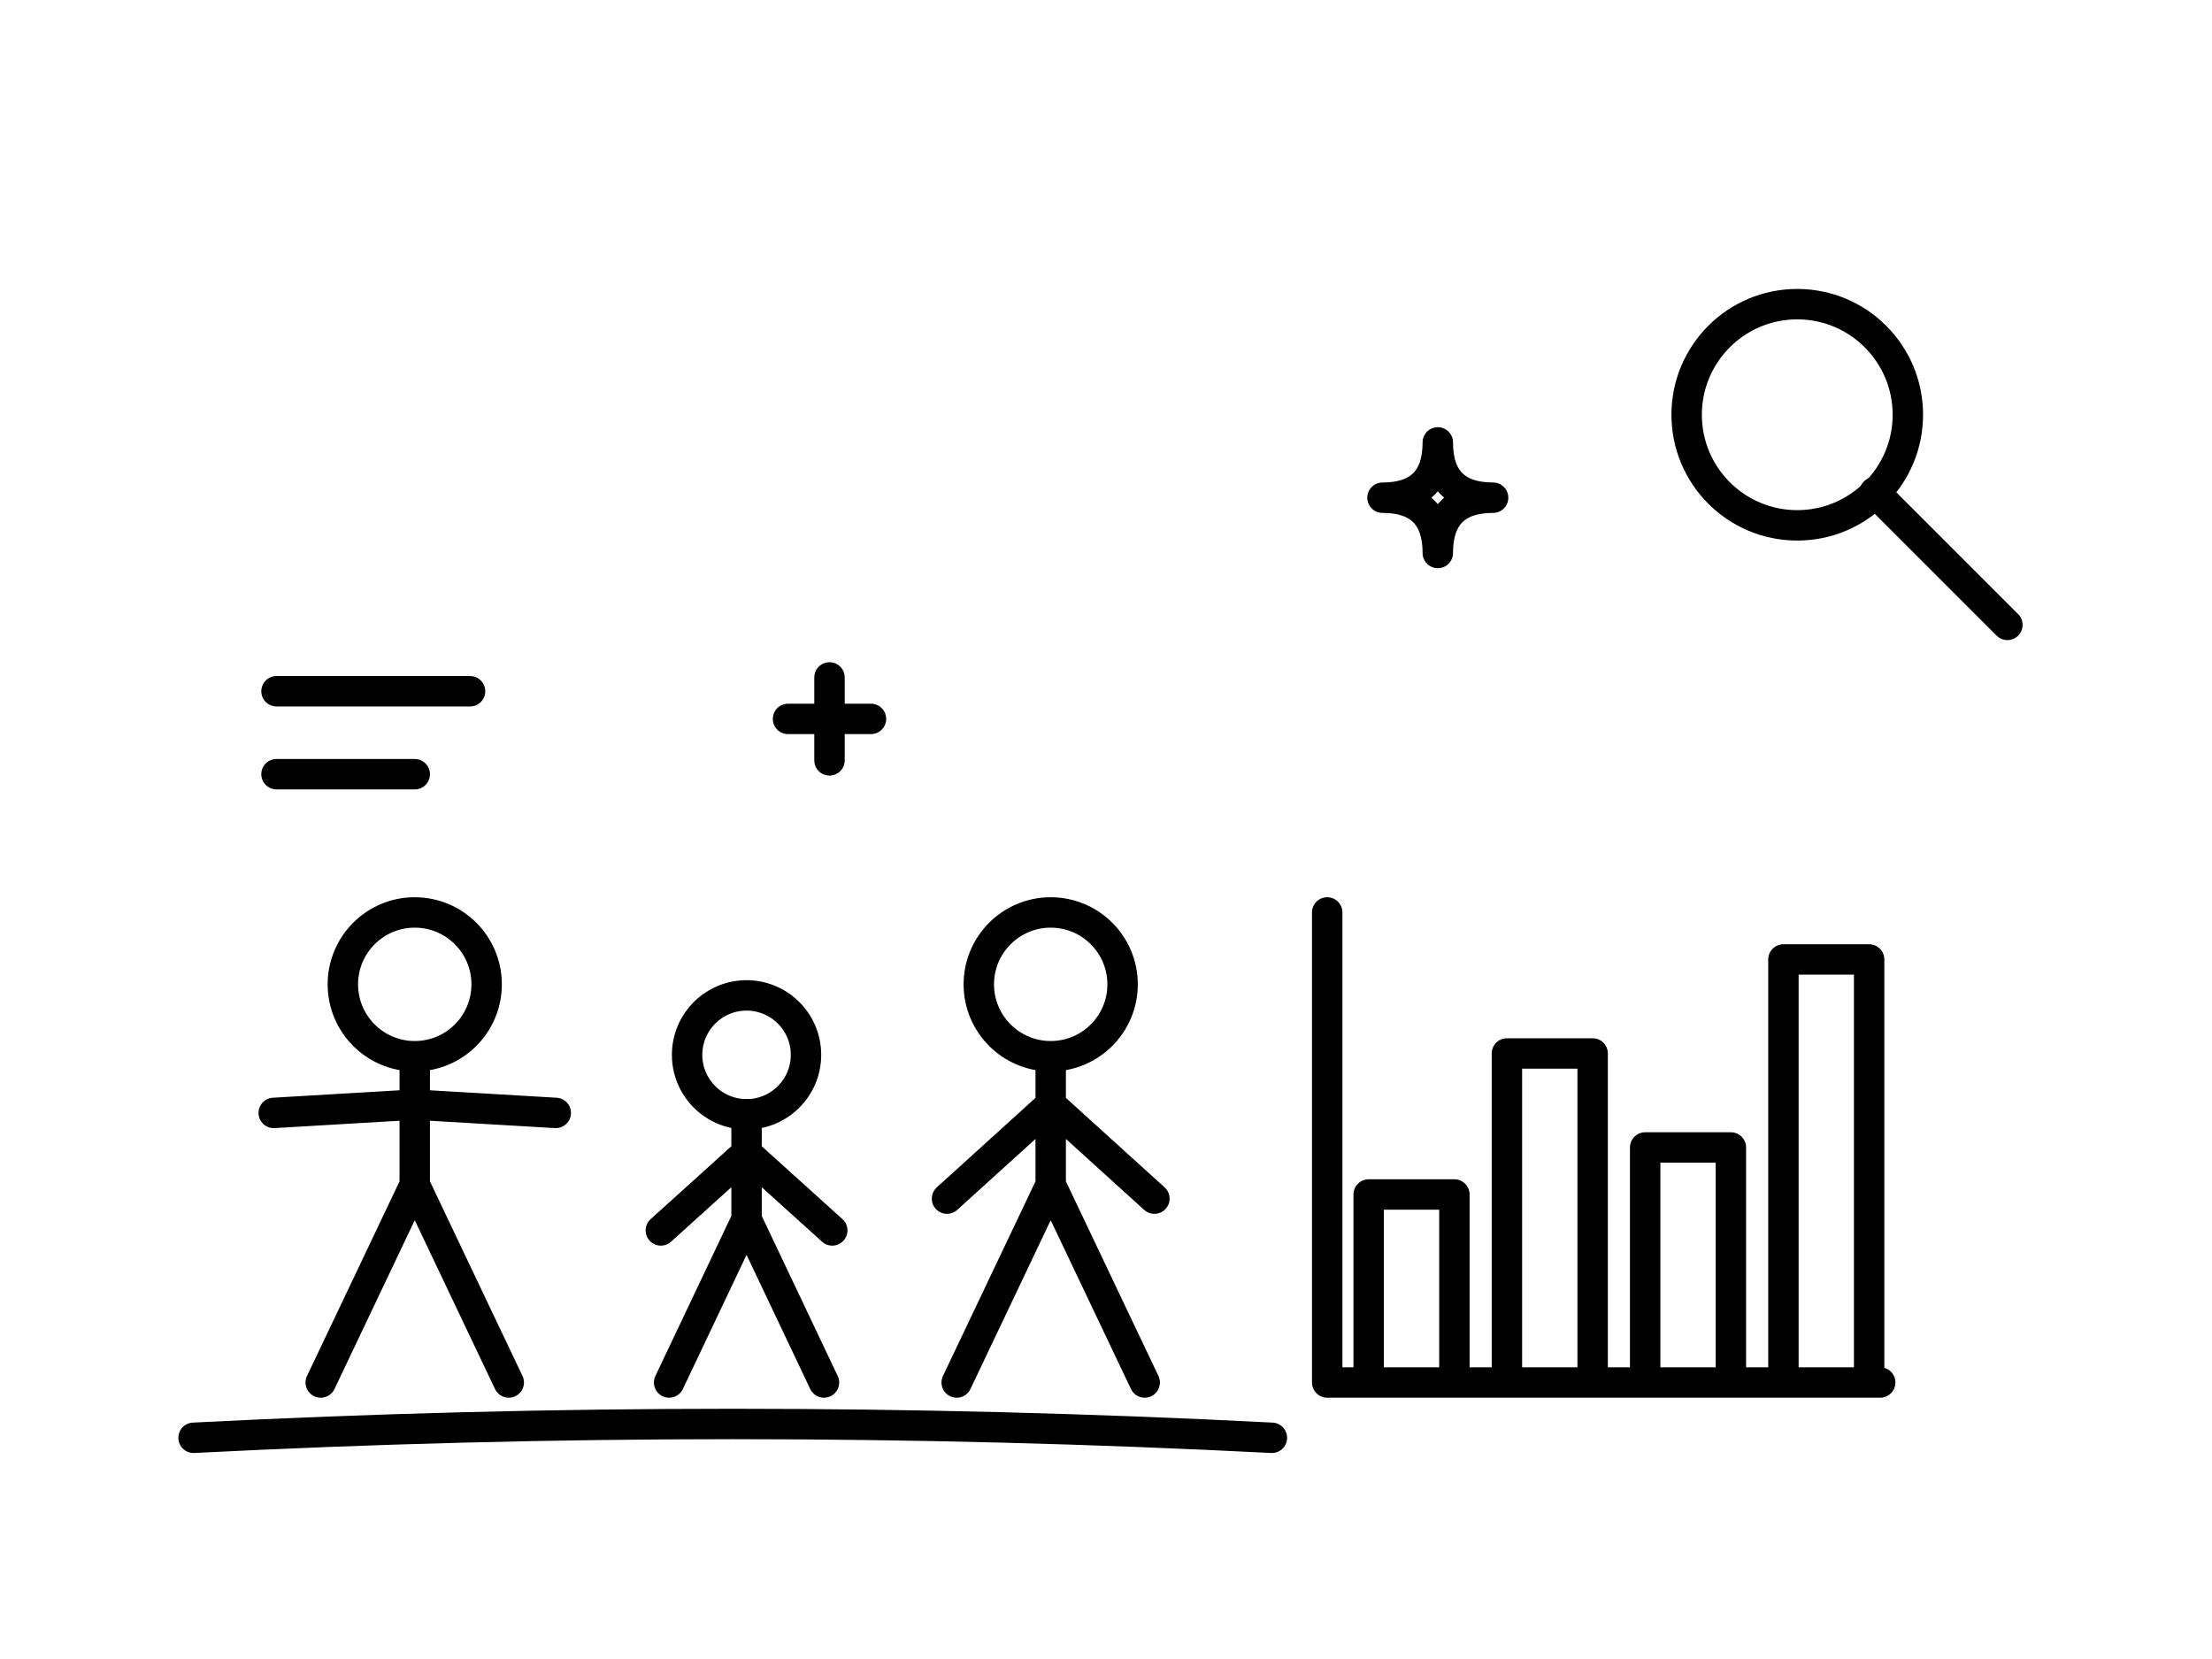
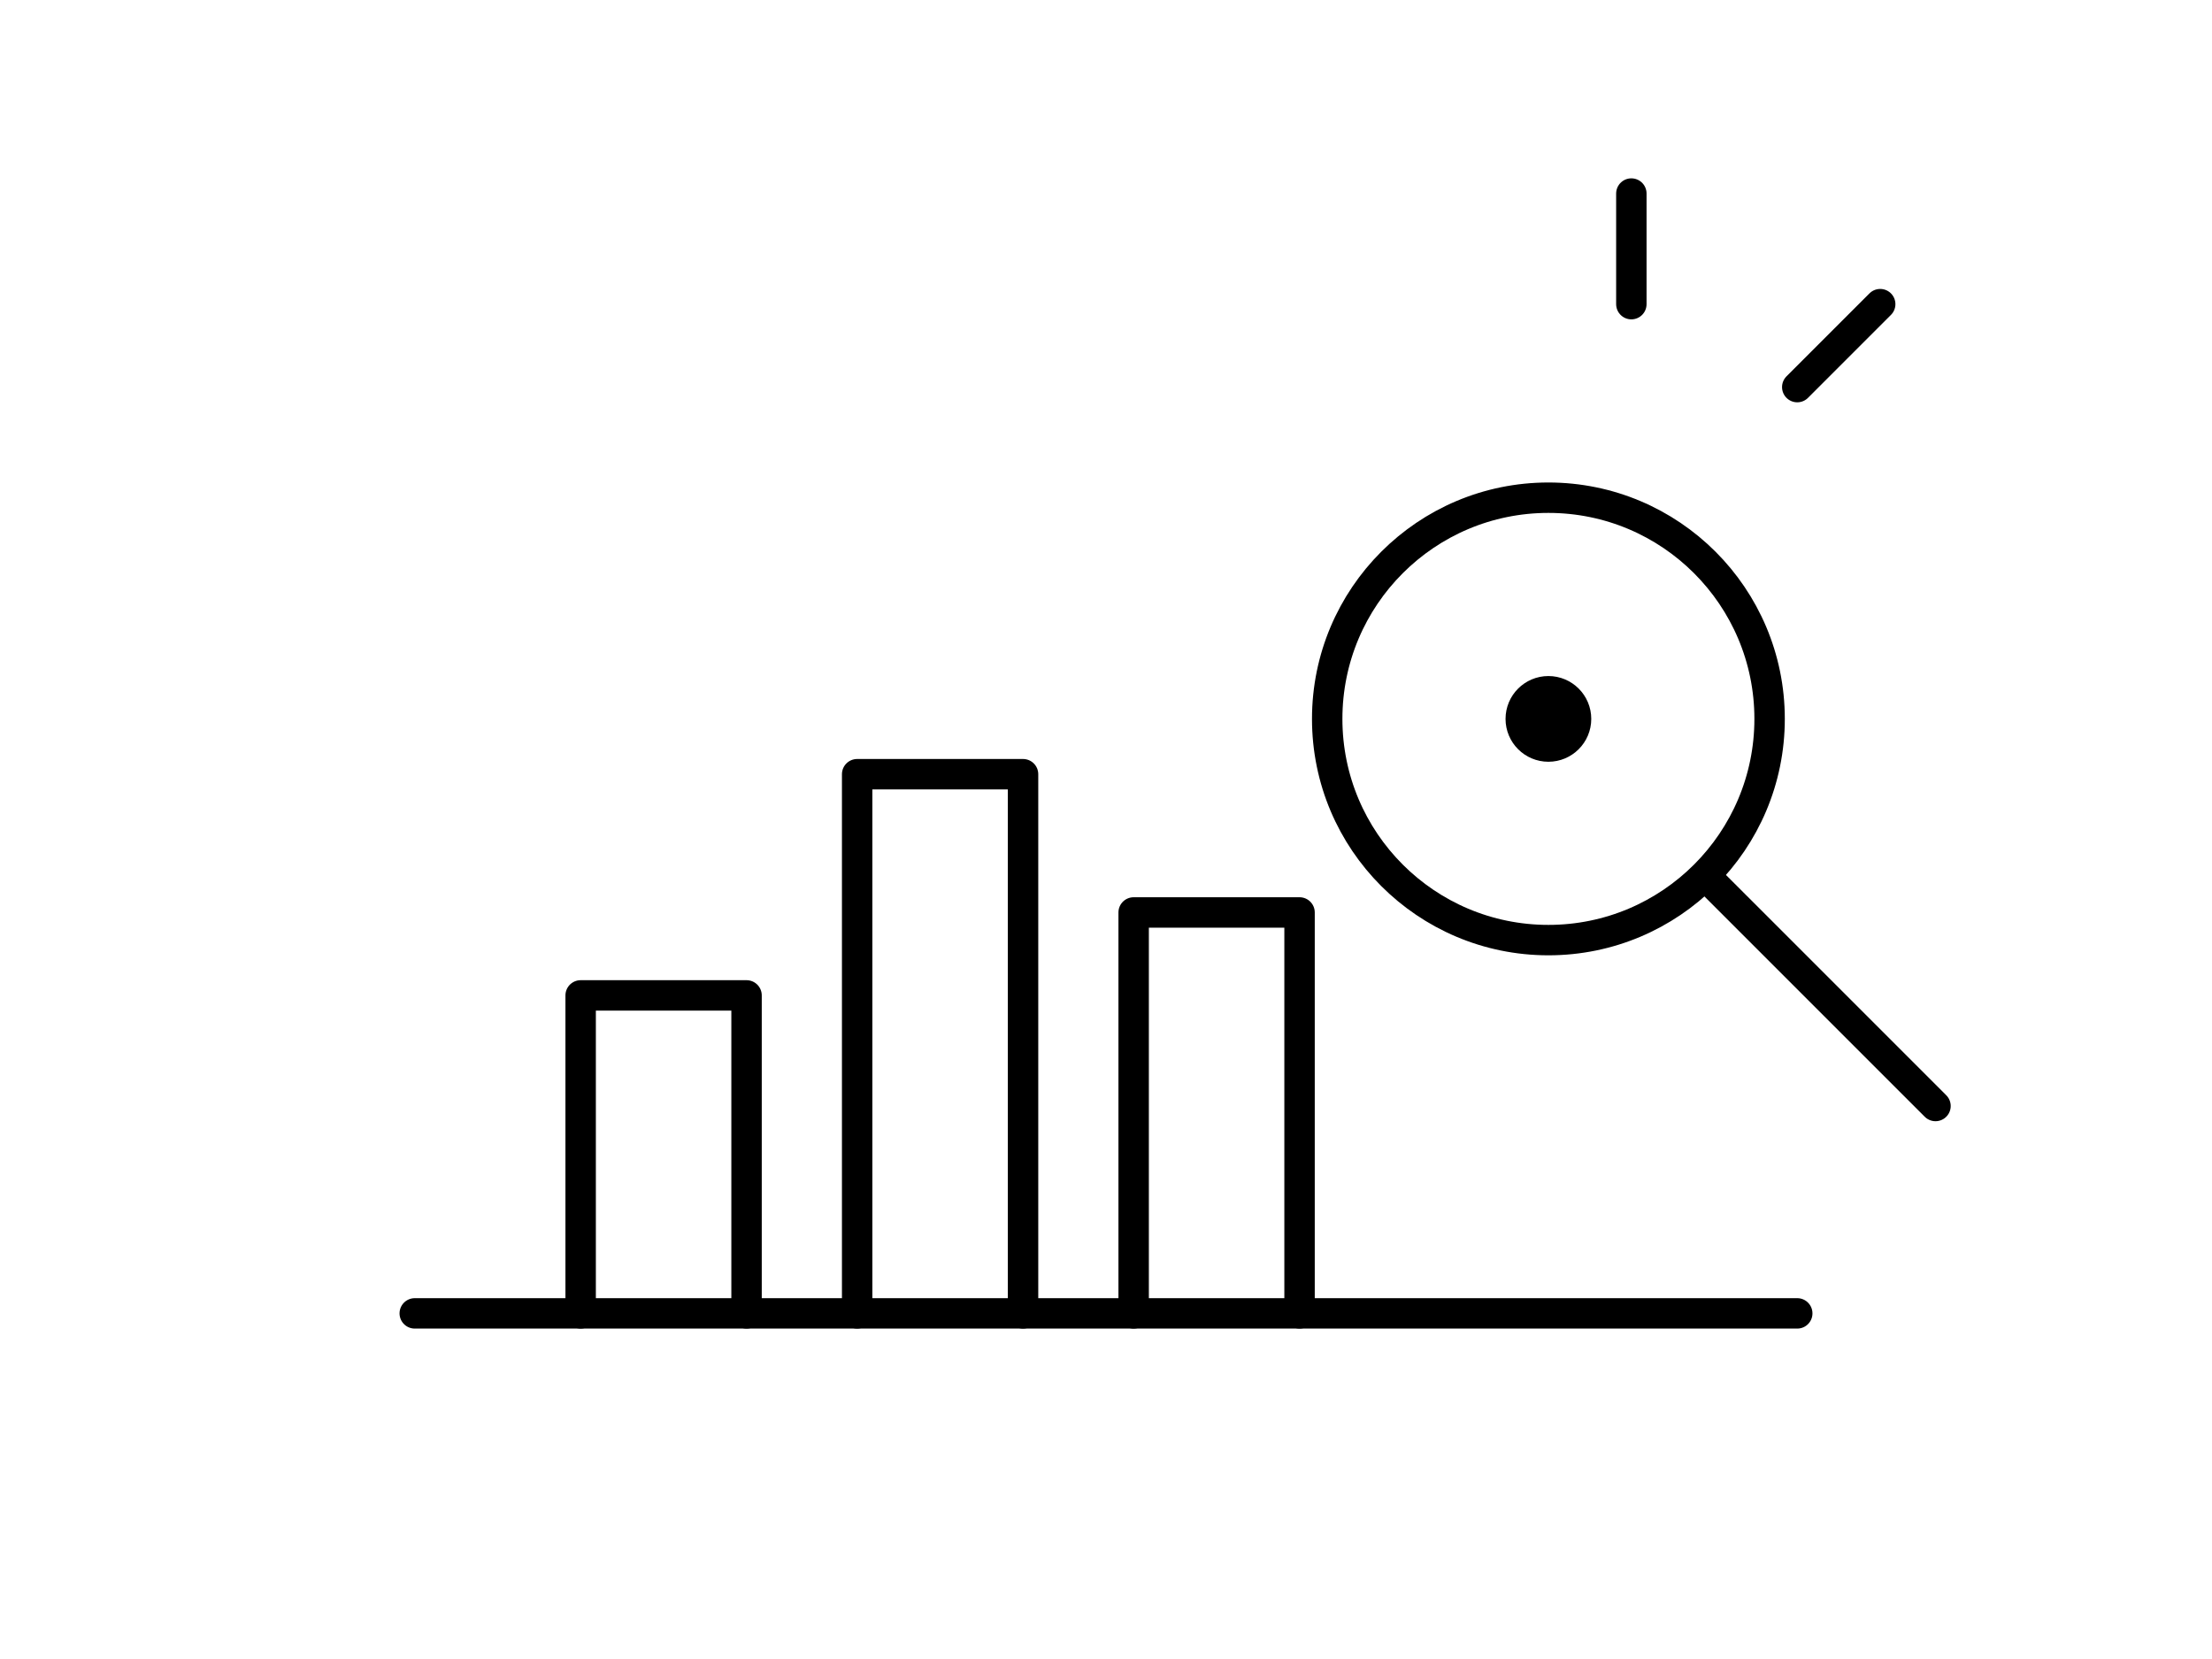
<svg xmlns="http://www.w3.org/2000/svg" viewBox="0 0 160 120" fill="none" stroke="#000" stroke-width="2.2" stroke-linecap="round" stroke-linejoin="round">
-   <circle cx="30" cy="71.2" r="5.2" />
-   <path d="M30 76.5Q30 79.6 30 85.7M30 85.7L23.2 100M30 85.7L36.8 100M30 79.9L19.8 80.5M30 79.9L40.2 80.5" />
-   <circle cx="54" cy="76.3" r="4.3" />
-   <path d="M54 80.6Q54 83.2 54 88.2M54 88.2L48.4 100M54 88.2L59.6 100M54 83.4L47.8 89M54 83.4L60.2 89" />
-   <circle cx="76" cy="71.2" r="5.2" />
-   <path d="M76 76.5Q76 79.6 76 85.7M76 85.7L69.2 100M76 85.7L82.8 100M76 79.9L68.5 86.7M76 79.9L83.5 86.7" />
-   <path d="M96 66V100H136M99 100V86.4h6.2V100M109 100V76.2h6.2V100M119 100V83h6.2V100M129 100V69.4h6.2V100" />
-   <circle cx="130" cy="30" r="8" />
-   <path d="M135.6 35.6 L145.2 45.2" />
-   <path d="M20 50h14M20 56h10" />
-   <path d="M104 32Q104 36 108 36Q104 36 104 40Q104 36 100 36Q104 36 104 32Z" />
-   <path d="M60 49V55M57 52H63" />
-   <path d="M14 104Q53 102 92 104" />
+   <path d="M30 95 H130" />
+   <path d="M42 95 V72 H54 V95" />
+   <path d="M62 95 V56 H74 V95" />
+   <path d="M82 95 V66 H94 V95" />
+   <circle cx="112" cy="52" r="16" />
+   <path d="M124 64 L140 80" />
+   <path d="M118 22 V14" />
+   <path d="M130 28 L136 22" />
+   <circle cx="112" cy="52" r="2" fill="#000" />
</svg>
